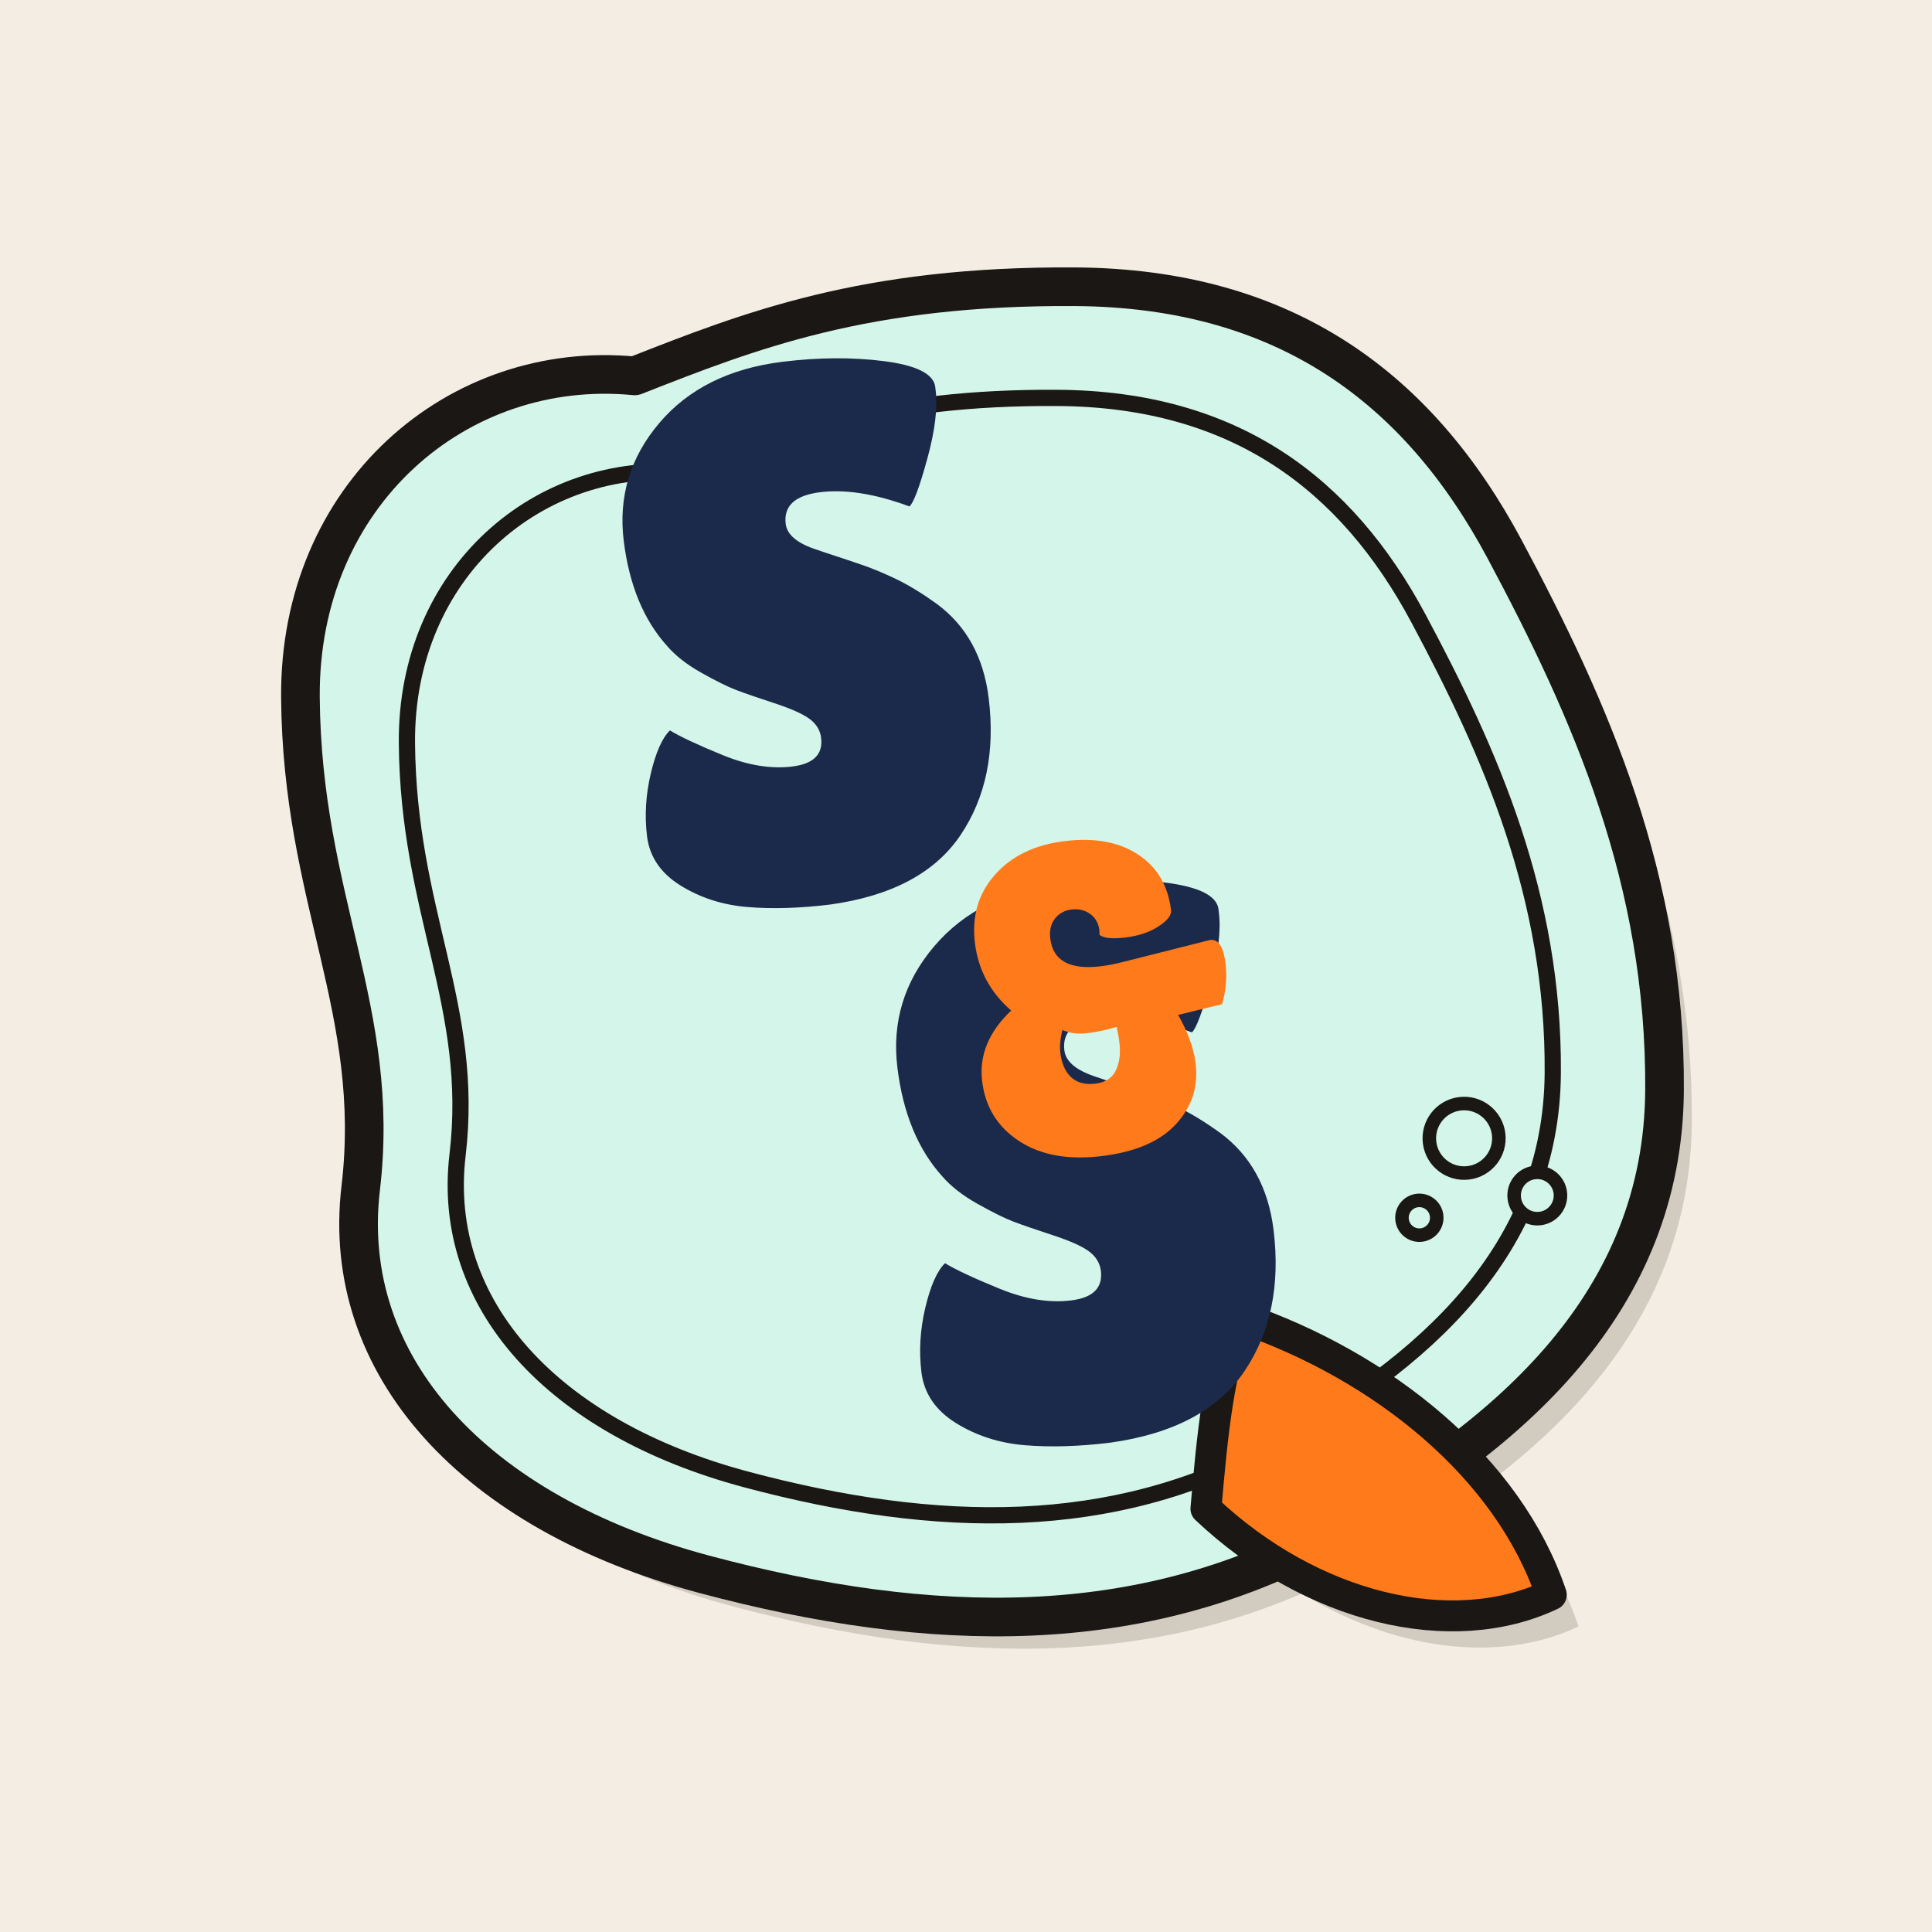
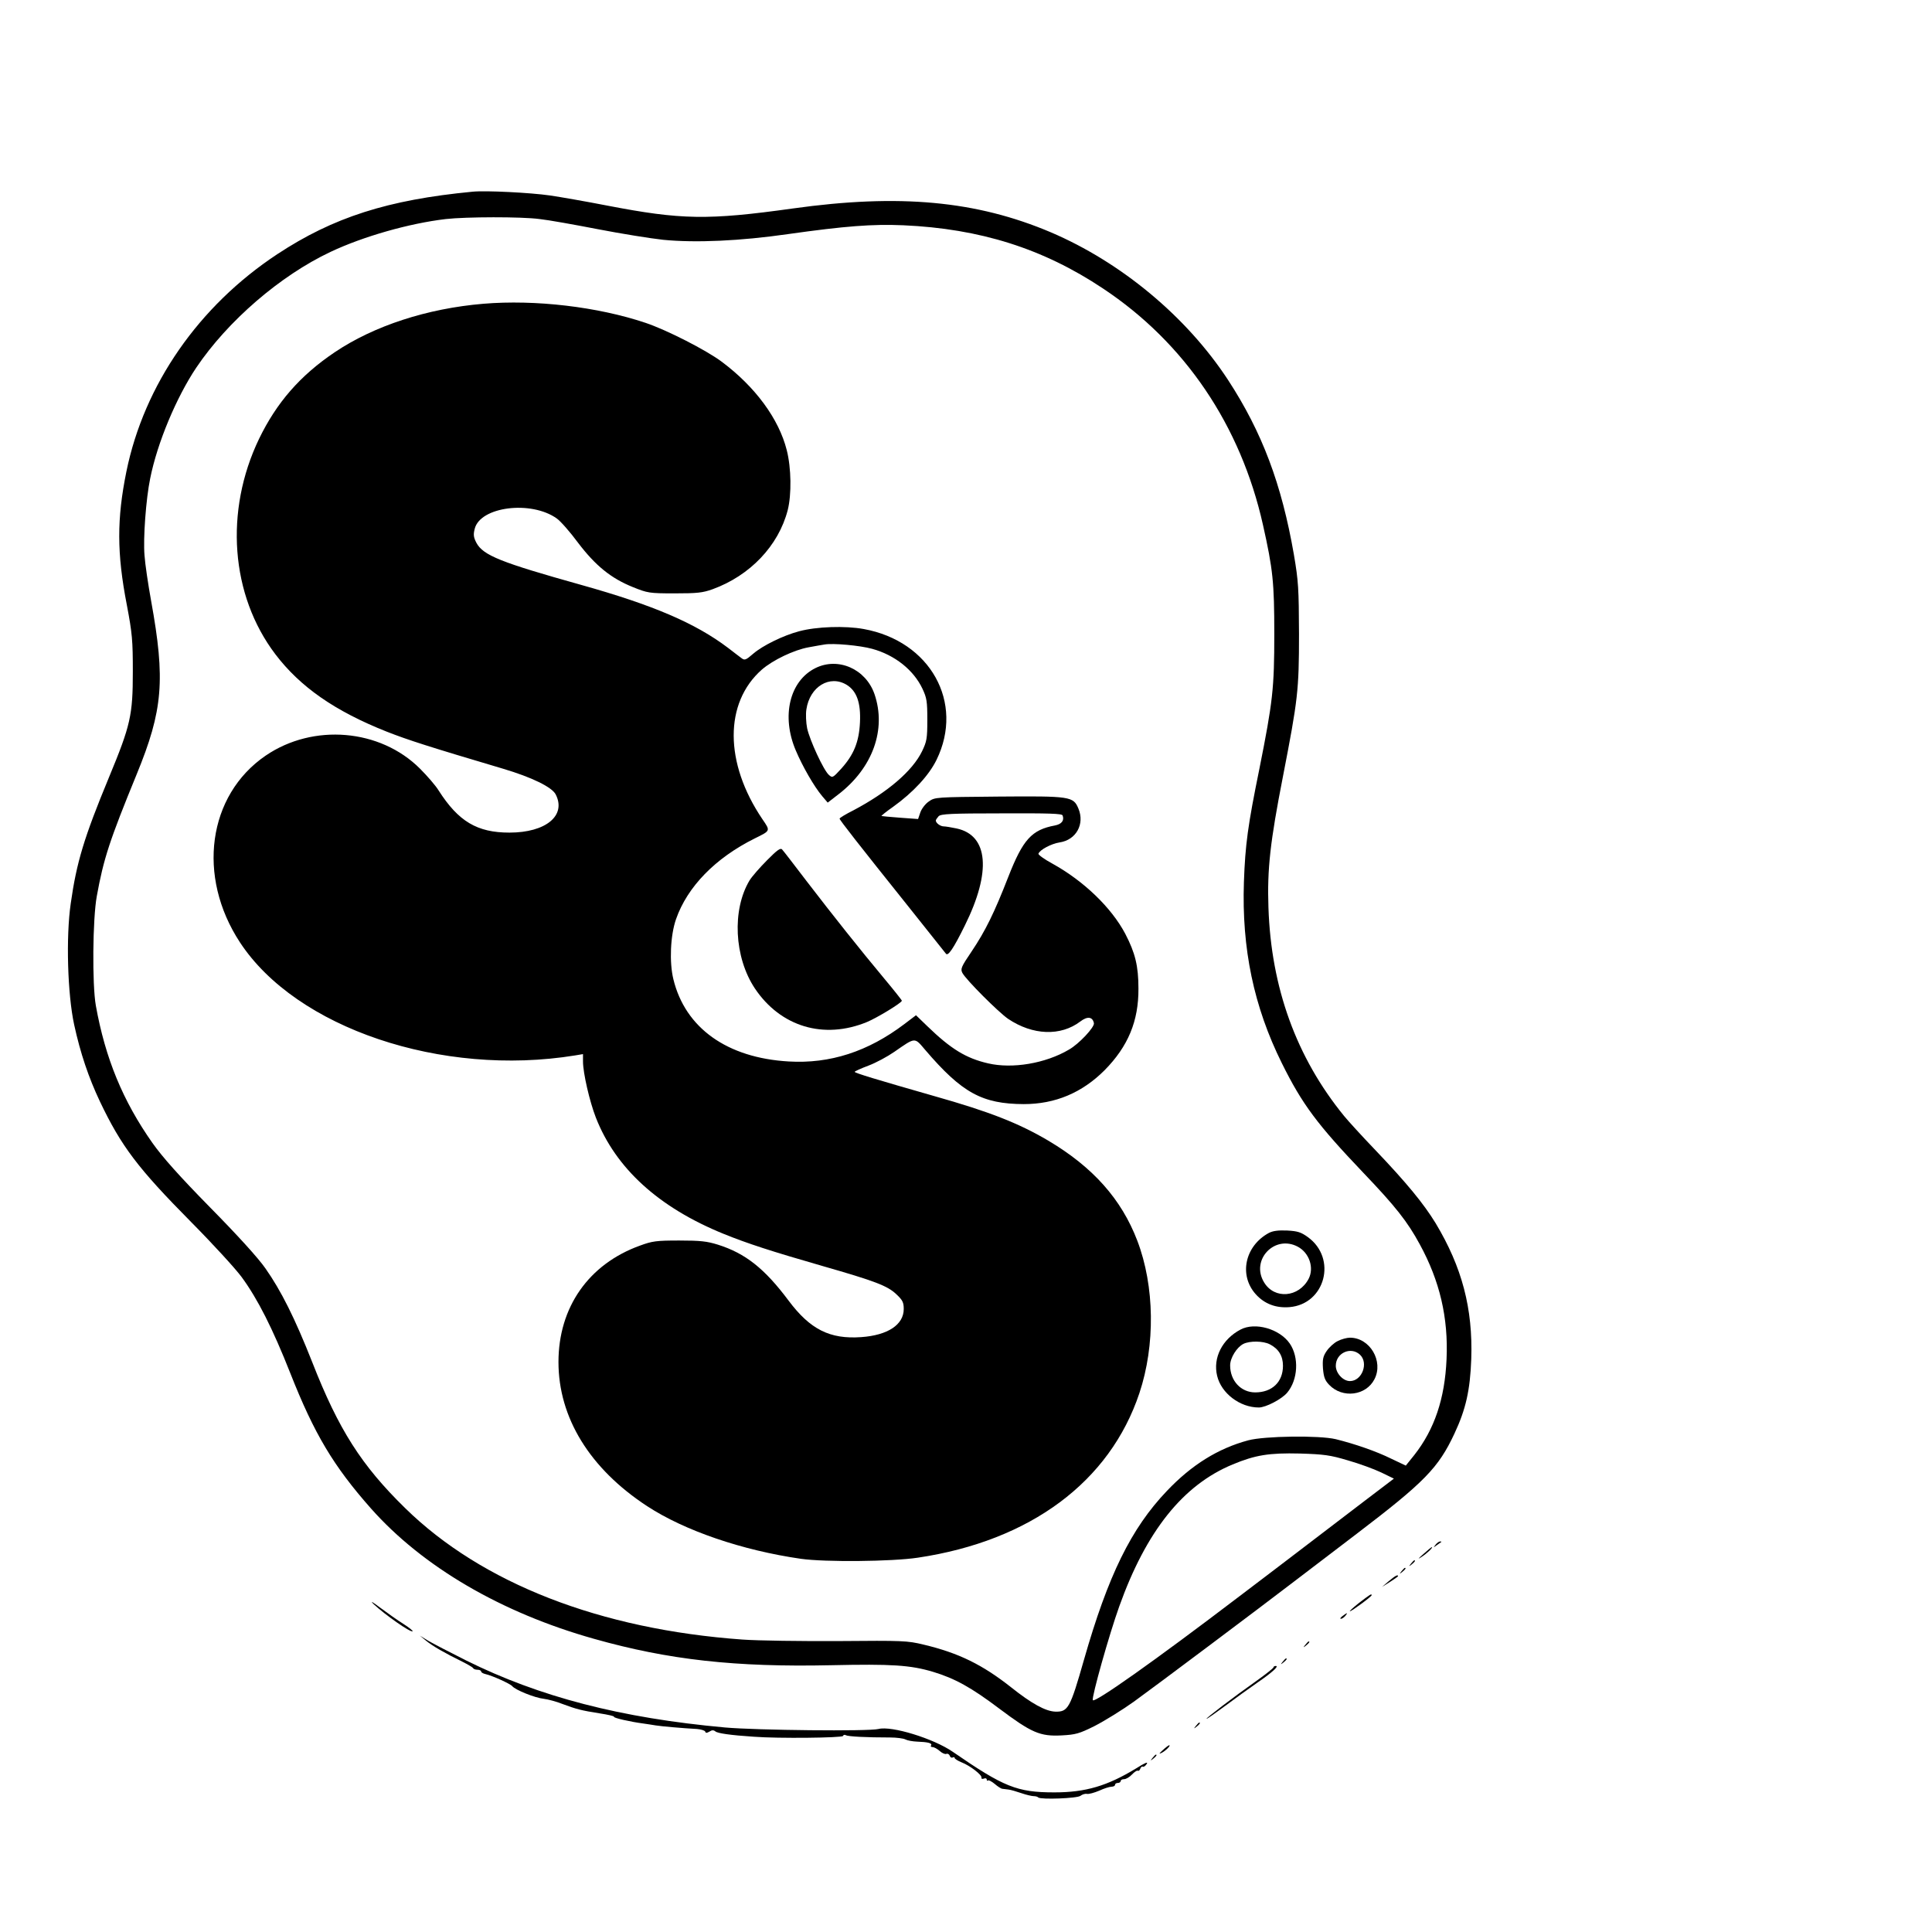
- <svg xmlns="http://www.w3.org/2000/svg" viewBox="0 0 1000 1000" width="1000" height="1000">
-   <rect width="100%" height="100%" fill="#F3EDE3" />
-   <g>
-     <g transform="translate(500 508) rotate(-7) translate(-500 -500)">
-       <path d="M 368,168 C 278,148 188,208 176,312 C 164,416 198,478 176,568 C 154,658 214,742 328,788 C 442,834 548,848 650,808 C 752,768 838,708 852,600 C 866,492 838,400 804,312 C 770,224 708,164 600,150 C 492,136 430,152 368,168 Z" fill="#1a1208" opacity=".16" transform="translate(12 18)" />
-       <path d="M 620,690 C 690,724 748,784 762,852 C 708,870 638,844 590,786 C 598,748 606,712 620,690 Z" fill="#1a1208" opacity=".16" transform="translate(12 18)" />
-       <path d="M 368,168 C 278,148 188,208 176,312 C 164,416 198,478 176,568 C 154,658 214,742 328,788 C 442,834 548,848 650,808 C 752,768 838,708 852,600 C 866,492 838,400 804,312 C 770,224 708,164 600,150 C 492,136 430,152 368,168 Z" fill="#D4F5E9" />
-       <path d="M 368,168 C 278,148 188,208 176,312 C 164,416 198,478 176,568 C 154,658 214,742 328,788 C 442,834 548,848 650,808 C 752,768 838,708 852,600 C 866,492 838,400 804,312 C 770,224 708,164 600,150 C 492,136 430,152 368,168 Z" fill="none" stroke="#1A1714" stroke-width="20" stroke-linejoin="round" />
-       <g transform="translate(500 500) scale(0.84) translate(-500 -500)">
-         <path d="M 368,168 C 278,148 188,208 176,312 C 164,416 198,478 176,568 C 154,658 214,742 328,788 C 442,834 548,848 650,808 C 752,768 838,708 852,600 C 866,492 838,400 804,312 C 770,224 708,164 600,150 C 492,136 430,152 368,168 Z" fill="none" stroke="#1A1714" stroke-width="10" stroke-linejoin="round" />
-       </g>
-       <path d="M 620,690 C 690,724 748,784 762,852 C 708,870 638,844 590,786 C 598,748 606,712 620,690 Z" fill="#FF7A1A" />
-       <path d="M 620,690 C 690,724 748,784 762,852 C 708,870 638,844 590,786 C 598,748 606,712 620,690 Z" fill="none" stroke="#1A1714" stroke-width="16" stroke-linejoin="round" />
-       <path d="M 620,690 C 598,748 590,786 590,786" fill="none" stroke="#1A1714" stroke-width="8" stroke-linecap="round" />
-       <path d="M363.716 352.352Q371.164 358.232 389.392 368.424Q407.62 378.616 424.28 378.616Q440.94 378.616 440.94 365.68Q440.94 359.8 436.236 355.292Q431.532 350.784 418.988 344.904Q406.444 339.024 400.172 335.692Q393.9 332.36 383.512 324.716Q373.124 317.072 367.636 308.84Q351.956 286.496 351.956 252.0Q351.956 217.504 377.632 193.788Q403.308 170.072 444.86 170.072Q473.084 170.072 496.996 176.148Q520.908 182.224 521.692 192.024Q521.692 193.2 521.692 194.376Q521.692 208.096 513.068 229.068Q504.444 250.04 500.916 252.392Q475.828 239.456 456.032 239.456Q436.236 239.456 436.236 253.568Q436.236 262.192 450.74 268.856Q453.876 270.424 459.756 273.168Q465.636 275.912 473.28 279.636Q480.924 283.36 489.744 289.044Q498.564 294.728 508.756 304.136Q529.532 323.736 529.532 355.88Q529.532 397.824 506.404 424.48Q483.276 451.136 435.06 451.92Q411.54 451.92 392.528 448.0Q373.516 444.08 359.404 432.712Q345.292 421.344 345.292 405.272Q345.292 389.2 351.172 373.324Q357.052 357.448 363.716 352.352Z" fill="#1B2A4A" />
-       <path d="M471.442 643.424Q479.118 649.484 497.904 659.988Q516.69 670.492 533.86 670.492Q551.03 670.492 551.03 657.16Q551.03 651.1 546.182 646.454Q541.334 641.808 528.406 635.748Q515.478 629.688 509.014 626.254Q502.55 622.82 491.844 614.942Q481.138 607.064 475.482 598.58Q459.322 575.552 459.322 540.0Q459.322 504.448 485.784 480.006Q512.246 455.564 555.07 455.564Q584.158 455.564 608.802 461.826Q633.446 468.088 634.254 478.188Q634.254 479.4 634.254 480.612Q634.254 494.752 625.366 516.366Q616.478 537.98 612.842 540.404Q586.986 527.072 566.584 527.072Q546.182 527.072 546.182 541.616Q546.182 550.504 561.13 557.372Q564.362 558.988 570.422 561.816Q576.482 564.644 584.36 568.482Q592.238 572.32 601.328 578.178Q610.418 584.036 620.922 593.732Q642.334 613.932 642.334 647.06Q642.334 690.288 618.498 717.76Q594.662 745.232 544.97 746.04Q520.73 746.04 501.136 742.0Q481.542 737.96 466.998 726.244Q452.454 714.528 452.454 697.964Q452.454 681.4 458.514 665.038Q464.574 648.676 471.442 643.424Z" fill="#1B2A4A" />
-       <path d="M571.534 484.508 571.762 482.228Q571.762 476.528 568.0 473.108Q564.238 469.688 558.766 469.688Q553.294 469.688 549.646 473.336Q545.998 476.984 545.998 483.368Q545.998 500.696 570.394 500.696Q575.866 500.696 582.706 499.784Q627.622 494.084 628.078 494.084Q634.462 494.084 634.462 507.08Q634.462 517.568 630.13 527.828L606.874 530.564Q612.802 544.928 612.802 556.556Q612.802 574.568 599.008 586.424Q585.214 598.28 558.88 598.28Q532.546 598.28 517.27 585.398Q501.994 572.516 501.994 552.338Q501.994 532.16 521.374 517.796Q507.01 501.836 507.01 480.86Q507.01 459.884 521.602 447.002Q536.194 434.12 559.45 434.12Q582.706 434.12 596.272 445.52Q609.838 456.92 609.838 476.3Q609.838 480.176 602.428 483.824Q595.018 487.472 584.758 487.472Q574.498 487.472 571.534 484.508ZM546.454 531.02Q543.946 537.632 543.946 542.762Q543.946 547.892 545.542 551.768Q549.19 560.66 560.134 560.66Q567.886 560.66 571.42 555.074Q574.954 549.488 574.954 541.052Q574.954 537.176 574.726 535.238Q574.498 533.3 574.498 532.844Q566.746 534.212 559.222 534.212Q551.698 534.212 546.454 531.02Z" fill="#FF7A1A" />
-       <g fill="#D4F5E9" stroke="#1A1714" stroke-width="7">
-         <circle cx="746" cy="612" r="18" />
-         <circle cx="780" cy="646" r="12" />
-         <circle cx="718" cy="650" r="9" />
-       </g>
-     </g>
+ <svg xmlns="http://www.w3.org/2000/svg" version="1.0" width="1024pt" height="1024pt" viewBox="0 0 1024 1024" preserveAspectRatio="xMidYMid meet">
+   <g transform="translate(0,1024) scale(0.1,-0.1)" fill="#000000" stroke="none">
+     <path d="M2505 9224 c-450 -43 -739 -136 -1035 -331 -417 -275 -706 -692 -800 -1152 -51 -251 -51 -433 2 -706 29 -153 32 -189 32 -355 0 -231 -12 -284 -126 -559 -133 -321 -172 -451 -203 -669 -26 -179 -17 -481 18 -643 33 -151 76 -279 137 -408 113 -237 201 -353 482 -637 115 -116 236 -248 269 -293 85 -116 164 -272 258 -510 127 -322 229 -492 427 -716 274 -309 691 -553 1182 -691 396 -112 751 -151 1257 -140 321 7 419 1 540 -35 116 -35 203 -83 350 -194 172 -129 217 -149 332 -143 74 4 93 9 175 50 51 26 145 84 208 129 119 86 676 504 835 626 50 38 205 156 345 263 361 275 434 350 519 532 60 128 83 229 89 395 9 268 -49 487 -189 720 -63 103 -153 213 -320 388 -69 72 -143 153 -165 180 -253 310 -387 680 -401 1105 -7 204 9 347 77 695 79 407 85 455 85 755 -1 241 -3 279 -27 420 -65 375 -169 650 -349 926 -220 336 -567 624 -940 783 -394 167 -802 205 -1367 126 -451 -63 -592 -60 -982 15 -113 22 -250 46 -305 54 -104 15 -341 27 -410 20z m355 -145 c47 -5 186 -30 310 -54 124 -24 280 -49 345 -56 173 -17 410 -6 660 30 305 43 449 54 613 47 406 -18 740 -123 1058 -335 434 -288 730 -726 848 -1253 53 -236 60 -306 60 -578 0 -289 -8 -359 -79 -715 -61 -299 -75 -401 -82 -600 -12 -352 52 -660 201 -960 108 -218 187 -324 432 -581 171 -179 234 -259 299 -379 106 -194 152 -389 142 -609 -9 -209 -64 -372 -171 -508 l-45 -56 -78 37 c-79 39 -192 78 -293 103 -88 21 -378 17 -464 -6 -160 -43 -300 -130 -431 -268 -190 -199 -312 -448 -440 -896 -73 -256 -84 -276 -152 -274 -52 2 -126 43 -234 129 -152 120 -278 182 -463 226 -86 21 -110 22 -451 19 -198 -1 -427 2 -510 8 -753 54 -1381 298 -1788 697 -231 226 -352 415 -492 773 -92 233 -165 379 -248 497 -38 55 -150 178 -293 323 -164 167 -252 266 -306 342 -157 223 -250 449 -300 728 -20 112 -17 460 5 580 36 199 68 296 211 645 140 341 153 501 77 920 -16 88 -32 196 -35 241 -8 90 8 302 30 408 38 190 139 430 244 587 167 248 445 488 712 614 174 82 416 151 611 174 106 12 400 13 497 0z m4283 -6579 c60 -17 139 -46 177 -64 l68 -33 -150 -114 c-83 -63 -185 -141 -228 -174 -43 -33 -128 -98 -190 -145 -61 -47 -174 -132 -250 -190 -453 -345 -772 -570 -778 -551 -6 18 86 345 140 496 143 400 338 644 601 753 120 50 193 62 357 58 127 -4 159 -8 253 -36z" />
+     <path d="M2562 8630 c-298 -25 -580 -117 -788 -257 -184 -124 -308 -267 -401 -459 -184 -383 -151 -828 86 -1141 132 -174 316 -302 591 -411 112 -44 224 -80 615 -196 155 -46 260 -98 280 -136 58 -112 -51 -203 -245 -203 -171 0 -270 59 -375 223 -15 25 -60 77 -99 116 -211 211 -566 241 -818 69 -307 -210 -366 -640 -136 -990 298 -454 1068 -714 1776 -599 l42 7 0 -39 c0 -61 35 -212 68 -297 105 -269 333 -477 678 -617 123 -50 255 -93 523 -170 279 -80 345 -105 392 -150 33 -31 39 -43 39 -78 0 -83 -84 -139 -225 -149 -167 -12 -271 41 -385 193 -127 170 -229 251 -375 297 -58 18 -93 22 -205 22 -121 0 -143 -3 -208 -27 -272 -98 -432 -327 -432 -617 0 -295 166 -565 470 -764 199 -130 503 -234 815 -279 128 -18 481 -15 620 6 596 89 1017 402 1174 872 85 255 81 567 -11 808 -84 220 -235 390 -473 531 -156 92 -311 153 -605 236 -304 87 -420 122 -420 128 0 3 33 18 73 33 40 15 101 48 137 73 114 79 106 78 164 10 195 -228 302 -286 522 -287 167 0 309 60 429 180 124 126 180 260 179 432 0 120 -17 189 -70 291 -73 138 -219 279 -385 371 -43 23 -77 48 -75 53 6 20 67 53 112 60 88 13 134 97 100 179 -27 65 -42 67 -424 64 -332 -3 -337 -3 -369 -26 -18 -12 -38 -38 -45 -58 l-12 -35 -96 7 c-52 4 -96 8 -98 9 -2 1 26 24 62 49 106 76 190 167 230 249 148 303 -33 629 -386 693 -98 18 -251 13 -343 -12 -83 -22 -192 -75 -243 -119 -38 -33 -45 -36 -61 -24 -10 8 -43 32 -72 55 -173 131 -397 227 -779 334 -425 119 -519 156 -555 223 -15 29 -17 43 -9 74 29 118 299 152 435 55 20 -14 71 -72 113 -129 92 -121 174 -188 291 -235 77 -31 86 -33 220 -33 120 0 149 3 202 22 198 72 349 230 398 419 21 83 19 224 -5 318 -42 167 -168 337 -345 469 -83 62 -293 169 -404 206 -253 85 -584 124 -859 101z m2061 -1829 c120 -33 219 -112 266 -211 23 -49 26 -67 26 -165 0 -100 -3 -115 -28 -167 -51 -105 -184 -218 -364 -313 -40 -20 -73 -40 -73 -44 0 -7 96 -130 368 -470 103 -129 190 -239 195 -245 11 -17 40 25 101 149 141 284 125 478 -44 514 -28 6 -59 11 -68 11 -18 0 -42 18 -42 31 0 4 7 14 15 23 13 12 65 15 334 15 250 1 320 -1 323 -11 10 -27 -5 -46 -40 -53 -124 -23 -170 -74 -248 -273 -74 -190 -121 -286 -195 -396 -55 -81 -59 -92 -48 -113 20 -37 190 -207 242 -243 131 -88 279 -93 383 -14 38 29 65 25 72 -9 4 -21 -79 -110 -132 -140 -125 -74 -301 -103 -429 -73 -117 27 -197 76 -322 197 l-60 58 -62 -47 c-193 -146 -394 -211 -613 -198 -326 19 -548 177 -611 436 -22 90 -16 232 14 318 60 172 208 324 417 428 85 42 84 39 41 102 -202 298 -203 617 -3 793 59 51 170 104 247 118 33 6 71 13 85 15 46 8 188 -5 253 -23z" />
+     <path d="M4322 6699 c-137 -68 -182 -255 -104 -437 36 -85 97 -191 140 -242 l29 -34 57 44 c182 140 255 344 191 531 -46 133 -192 198 -313 138z m166 -89 c53 -33 75 -95 70 -199 -5 -104 -33 -172 -100 -246 -44 -48 -46 -49 -65 -32 -28 25 -101 183 -115 247 -6 30 -8 75 -4 100 18 121 124 185 214 130z" />
+     <path d="M4066 5681 c-38 -38 -80 -86 -93 -107 -94 -156 -82 -408 28 -573 136 -203 365 -272 594 -178 53 22 185 102 185 113 0 3 -42 56 -93 117 -131 157 -273 336 -412 517 -65 85 -123 161 -130 168 -8 9 -26 -3 -79 -57z" />
+     <path d="M6725 3705 c-127 -69 -160 -224 -69 -325 46 -51 107 -74 179 -68 189 16 253 258 97 371 -36 26 -54 32 -110 35 -48 2 -76 -2 -97 -13z m154 -73 c61 -33 87 -112 57 -170 -52 -99 -181 -110 -236 -19 -73 119 56 255 179 189z" />
+     <path d="M6575 3193 c-97 -51 -147 -150 -124 -245 22 -93 121 -168 221 -168 37 0 121 44 150 78 58 69 64 188 14 261 -54 78 -184 115 -261 74z m155 -78 c47 -24 70 -62 70 -114 0 -86 -58 -141 -147 -141 -76 0 -133 62 -133 143 0 40 35 96 70 114 34 17 105 16 140 -2z" />
+     <path d="M7090 3132 c-19 -9 -45 -33 -58 -52 -20 -29 -23 -45 -20 -93 4 -46 10 -63 33 -87 70 -73 195 -58 240 30 49 95 -24 220 -130 220 -16 0 -46 -8 -65 -18z m118 -72 c47 -44 11 -140 -53 -140 -37 0 -75 42 -75 81 0 68 79 104 128 59z" />
+     <path d="M7609 2053 c-13 -17 -13 -17 6 -3 11 8 22 16 24 17 2 2 0 3 -6 3 -6 0 -17 -8 -24 -17z" />
+     <path d="M7545 2004 c-31 -27 -33 -31 -9 -15 28 18 62 51 53 51 -2 0 -22 -16 -44 -36z" />
+     <path d="M7479 1953 c-13 -16 -12 -17 4 -4 16 13 21 21 13 21 -2 0 -10 -8 -17 -17z" />
+     <path d="M7429 1913 c-13 -16 -12 -17 4 -4 16 13 21 21 13 21 -2 0 -10 -8 -17 -17z" />
+     <path d="M7360 1859 l-35 -30 43 27 c23 15 42 28 42 30 0 11 -18 0 -50 -27z" />
+     <path d="M7204 1745 c-31 -25 -54 -45 -49 -45 9 0 115 78 115 85 0 10 -8 4 -66 -40z" />
+     <path d="M1980 1738 c62 -58 198 -153 207 -144 3 2 -19 20 -49 39 -29 18 -84 57 -123 86 -41 31 -55 39 -35 19z" />
+     <path d="M7116 1675 c-11 -8 -15 -15 -9 -15 6 0 16 7 23 15 16 19 11 19 -14 0z" />
+     <path d="M2258 1544 c34 -28 100 -66 192 -111 30 -15 57 -31 58 -35 2 -4 12 -8 23 -8 10 0 19 -4 19 -9 0 -5 10 -11 23 -14 36 -8 131 -51 142 -64 16 -20 120 -62 167 -67 24 -3 68 -15 98 -27 75 -28 102 -35 197 -50 46 -7 80 -15 77 -18 -5 -6 87 -27 156 -36 19 -3 49 -7 65 -10 30 -5 145 -15 219 -19 22 -2 42 -8 44 -14 2 -8 8 -8 22 0 13 9 22 9 32 1 12 -10 81 -20 203 -28 130 -10 470 -6 473 4 2 6 9 8 15 4 12 -7 108 -12 235 -12 34 0 70 -5 80 -10 11 -6 39 -11 63 -12 57 -2 81 -8 74 -20 -4 -5 0 -9 8 -9 8 0 24 -9 37 -20 13 -12 29 -19 36 -16 7 3 15 -2 18 -10 3 -9 10 -12 16 -9 5 3 10 2 10 -3 0 -4 17 -15 37 -23 44 -17 109 -67 105 -81 -2 -6 4 -8 13 -5 8 4 15 1 15 -5 0 -6 3 -8 6 -5 4 4 20 -5 36 -18 16 -14 35 -26 41 -26 7 -1 21 -3 32 -4 11 -1 42 -10 68 -19 26 -9 56 -16 66 -16 10 0 21 -3 24 -7 13 -12 208 -5 224 9 9 7 24 12 34 10 10 -2 39 6 65 17 26 12 55 21 65 21 11 0 19 5 19 10 0 6 7 10 15 10 8 0 15 5 15 10 0 6 8 10 18 10 10 0 29 11 42 25 12 13 26 22 30 20 5 -3 11 2 14 11 3 8 9 13 14 10 4 -2 13 4 20 15 8 13 -9 6 -55 -23 -154 -94 -269 -128 -435 -128 -198 0 -268 29 -538 215 -101 70 -324 139 -394 121 -51 -13 -644 -7 -813 8 -552 50 -984 162 -1374 356 -86 43 -176 90 -200 104 l-44 27 33 -27z" />
+     <path d="M6919 1523 c-13 -16 -12 -17 4 -4 16 13 21 21 13 21 -2 0 -10 -8 -17 -17z" />
+     <path d="M6799 1433 c-13 -16 -12 -17 4 -4 16 13 21 21 13 21 -2 0 -10 -8 -17 -17z" />
+     <path d="M6750 1403 c-1 -5 -39 -35 -85 -68 -129 -91 -278 -205 -270 -205 4 0 48 31 98 68 51 38 127 93 169 122 80 55 119 90 100 90 -7 0 -12 -3 -12 -7z" />
+     <path d="M6339 1093 c-13 -16 -12 -17 4 -4 16 13 21 21 13 21 -2 0 -10 -8 -17 -17z" />
+     <path d="M6163 964 c-20 -18 -22 -22 -7 -15 21 10 52 41 41 41 -3 0 -19 -12 -34 -26z" />
+     <path d="M6109 923 c-13 -16 -12 -17 4 -4 16 13 21 21 13 21 -2 0 -10 -8 -17 -17z" />
  </g>
</svg>
